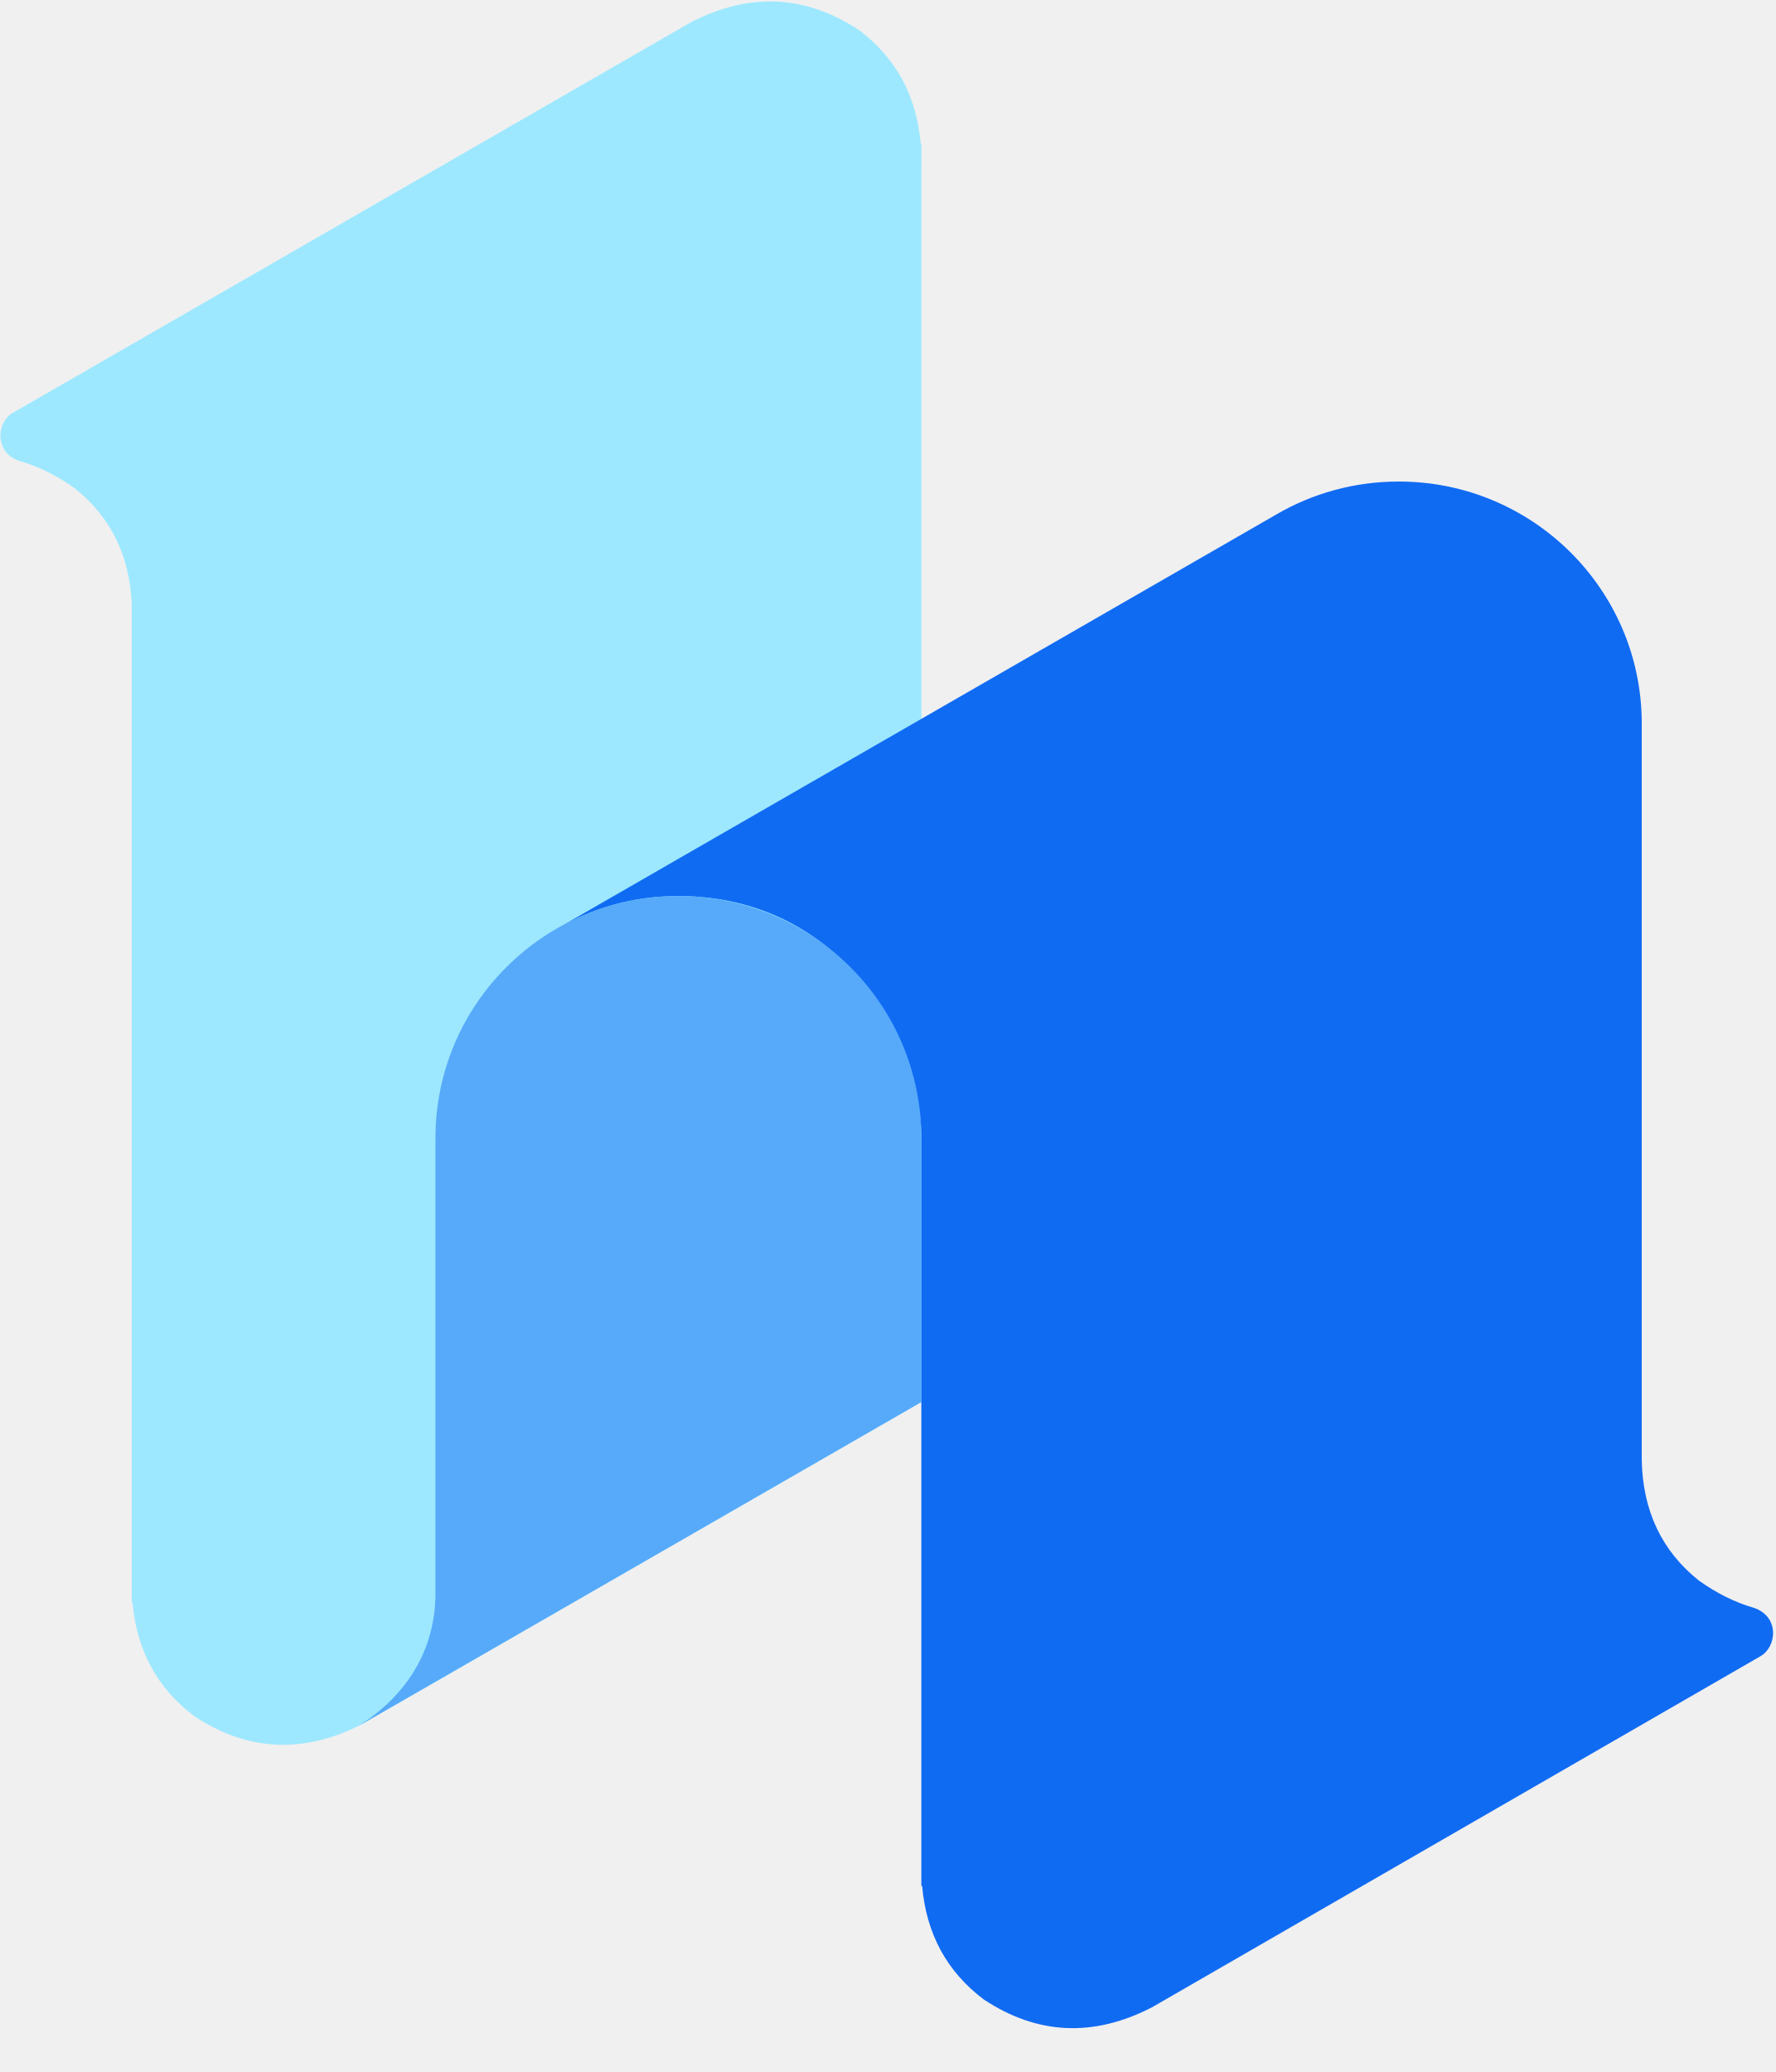
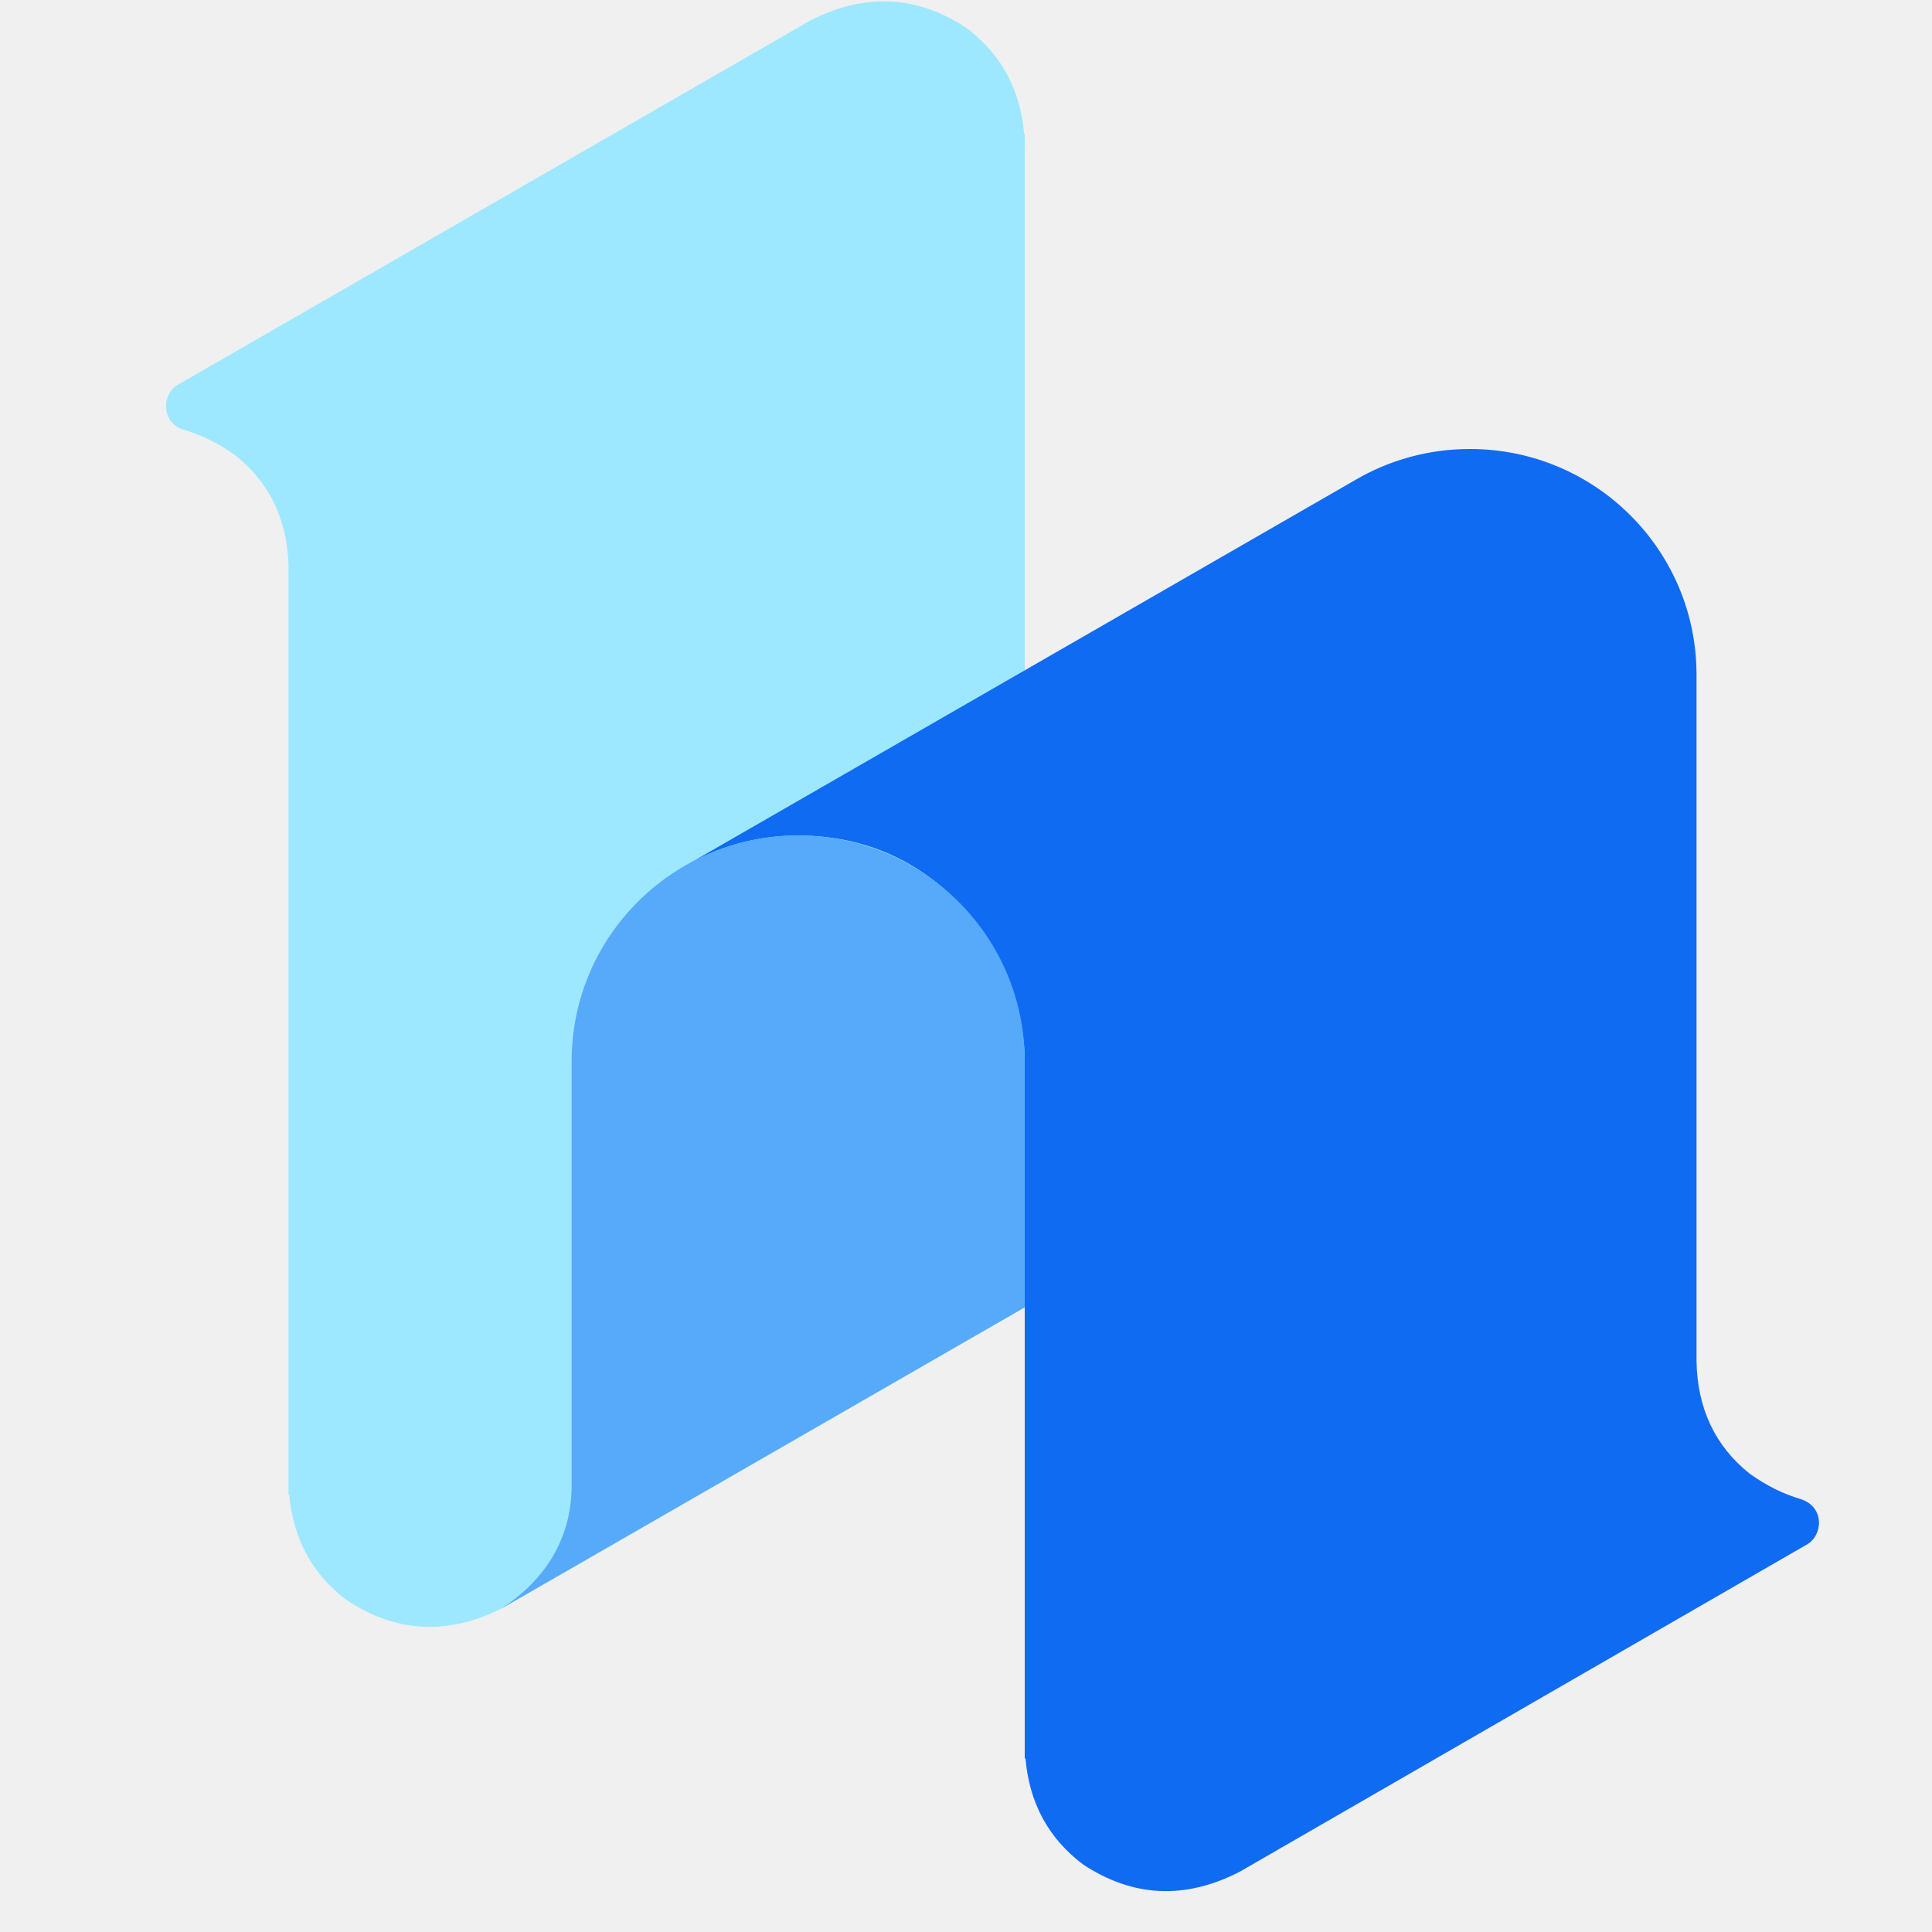
- <svg xmlns="http://www.w3.org/2000/svg" width="30" height="35" viewBox="0 0 30 35" fill="none">
-   <path d="M14.512 0.509C15.137 0.979 15.484 1.62 15.554 2.431L15.565 2.425L15.564 2.615C15.566 2.657 15.567 2.7 15.567 2.743L15.564 2.744L15.564 19.207C15.579 20.066 15.9 20.745 16.527 21.247C17.467 21.918 18.448 21.981 19.468 21.434L6.123 29.121C5.132 29.631 4.185 29.587 3.28 28.988C2.657 28.519 2.31 27.88 2.239 27.071L2.226 27.079L2.226 10.215C2.194 9.392 1.874 8.737 1.265 8.25C0.965 8.036 0.661 7.883 0.352 7.793C-0.086 7.677 -0.086 7.131 0.237 6.962C0.973 6.538 4.784 4.343 11.67 0.377C12.66 -0.134 13.608 -0.089 14.512 0.509Z" fill="#9DE8FF" />
-   <path d="M15.564 19.204C15.555 17.546 14.202 15.136 11.46 15.136C10.698 15.136 9.988 15.335 9.33 15.733L21.565 8.688C22.172 8.335 22.877 8.134 23.63 8.134C25.887 8.134 27.719 9.949 27.734 12.194C27.734 12.195 27.734 12.204 27.734 12.222L27.734 24.657C27.749 25.516 28.07 26.196 28.697 26.697C29.001 26.914 29.309 27.067 29.621 27.157C30.071 27.303 30.019 27.829 29.727 27.984C28.027 28.964 24.605 30.938 19.461 33.907C18.471 34.418 17.523 34.373 16.619 33.775C15.994 33.304 15.647 32.664 15.577 31.852L15.564 31.86V28.784C15.564 25.589 15.564 19.208 15.564 19.204Z" fill="#106BF3" />
-   <path d="M11.46 15.136C13.727 15.136 15.564 16.966 15.564 19.224C15.564 21.491 15.564 22.977 15.564 23.684C15.564 23.684 8.503 27.749 7.479 28.338C7.399 28.384 6.077 29.143 6.077 29.143C7.251 28.384 7.356 27.366 7.356 26.914C7.356 25.604 7.356 23.04 7.356 19.224C7.356 16.966 9.194 15.136 11.46 15.136Z" fill="#57AAF9" />
+ <svg xmlns="http://www.w3.org/2000/svg" width="35px" height="35px" viewBox="0 0 35 35" version="1.1">
+   <g id="Page-1" stroke="none" stroke-width="1" fill="none" fill-rule="evenodd">
+     <g id="Desktop-HD" transform="translate(-575, -545)">
+       <g id="favicon" transform="translate(575, 545)">
+         <rect id="Rectangle" fill-opacity="0" fill="#FFFFFF" x="0" y="0" width="35" height="35" />
+         <g id="Group" transform="translate(3, 0)" fill-rule="nonzero">
+           <g id="logo" transform="translate(0, 0)">
+             <path d="M14.512,0.509 C15.137,0.979 15.484,1.62 15.554,2.431 L15.564,2.425 L15.564,2.615 C15.566,2.657 15.567,2.7 15.567,2.743 L15.564,2.744 L15.564,19.207 C15.579,20.065 15.9,20.745 16.527,21.247 C17.467,21.918 18.448,21.981 19.468,21.434 L6.123,29.121 C5.132,29.631 4.185,29.586 3.28,28.988 C2.657,28.519 2.31,27.88 2.239,27.071 L2.226,27.079 L2.226,10.215 C2.194,9.392 1.874,8.737 1.265,8.25 C0.965,8.036 0.661,7.883 0.352,7.793 C-0.086,7.677 -0.086,7.131 0.237,6.962 C0.973,6.538 4.784,4.343 11.67,0.377 C12.66,-0.134 13.608,-0.089 14.512,0.509 Z" id="合并形状" fill="#9DE8FF" />
+             <path d="M15.564,19.204 C15.555,17.546 14.202,15.136 11.46,15.136 C10.699,15.136 9.988,15.335 9.33,15.733 L21.565,8.688 C22.172,8.335 22.877,8.134 23.63,8.134 C25.887,8.134 27.719,9.949 27.734,12.194 C27.734,12.195 27.734,12.204 27.734,12.222 L27.734,24.657 C27.749,25.516 28.07,26.196 28.697,26.697 C29.001,26.914 29.309,27.067 29.621,27.157 C30.071,27.303 30.019,27.829 29.727,27.984 C28.027,28.964 24.605,30.938 19.461,33.907 C18.471,34.418 17.523,34.373 16.619,33.775 C15.994,33.304 15.647,32.664 15.577,31.852 L15.564,31.86 L15.564,28.784 C15.564,25.589 15.564,19.208 15.564,19.204 Z" id="路径" fill="#106BF3" />
+             <path d="M11.46,15.136 C13.727,15.136 15.564,16.966 15.564,19.224 C15.564,21.49 15.564,22.977 15.564,23.684 C15.564,23.684 8.503,27.749 7.479,28.338 C7.399,28.384 6.077,29.143 6.077,29.143 C7.251,28.384 7.356,27.366 7.356,26.914 C7.356,25.603 7.356,23.04 7.356,19.224 C7.356,16.966 9.194,15.136 11.46,15.136 Z" id="矩形-copy-10" fill="#57AAF9" />
+           </g>
+         </g>
+       </g>
+     </g>
+   </g>
</svg>
